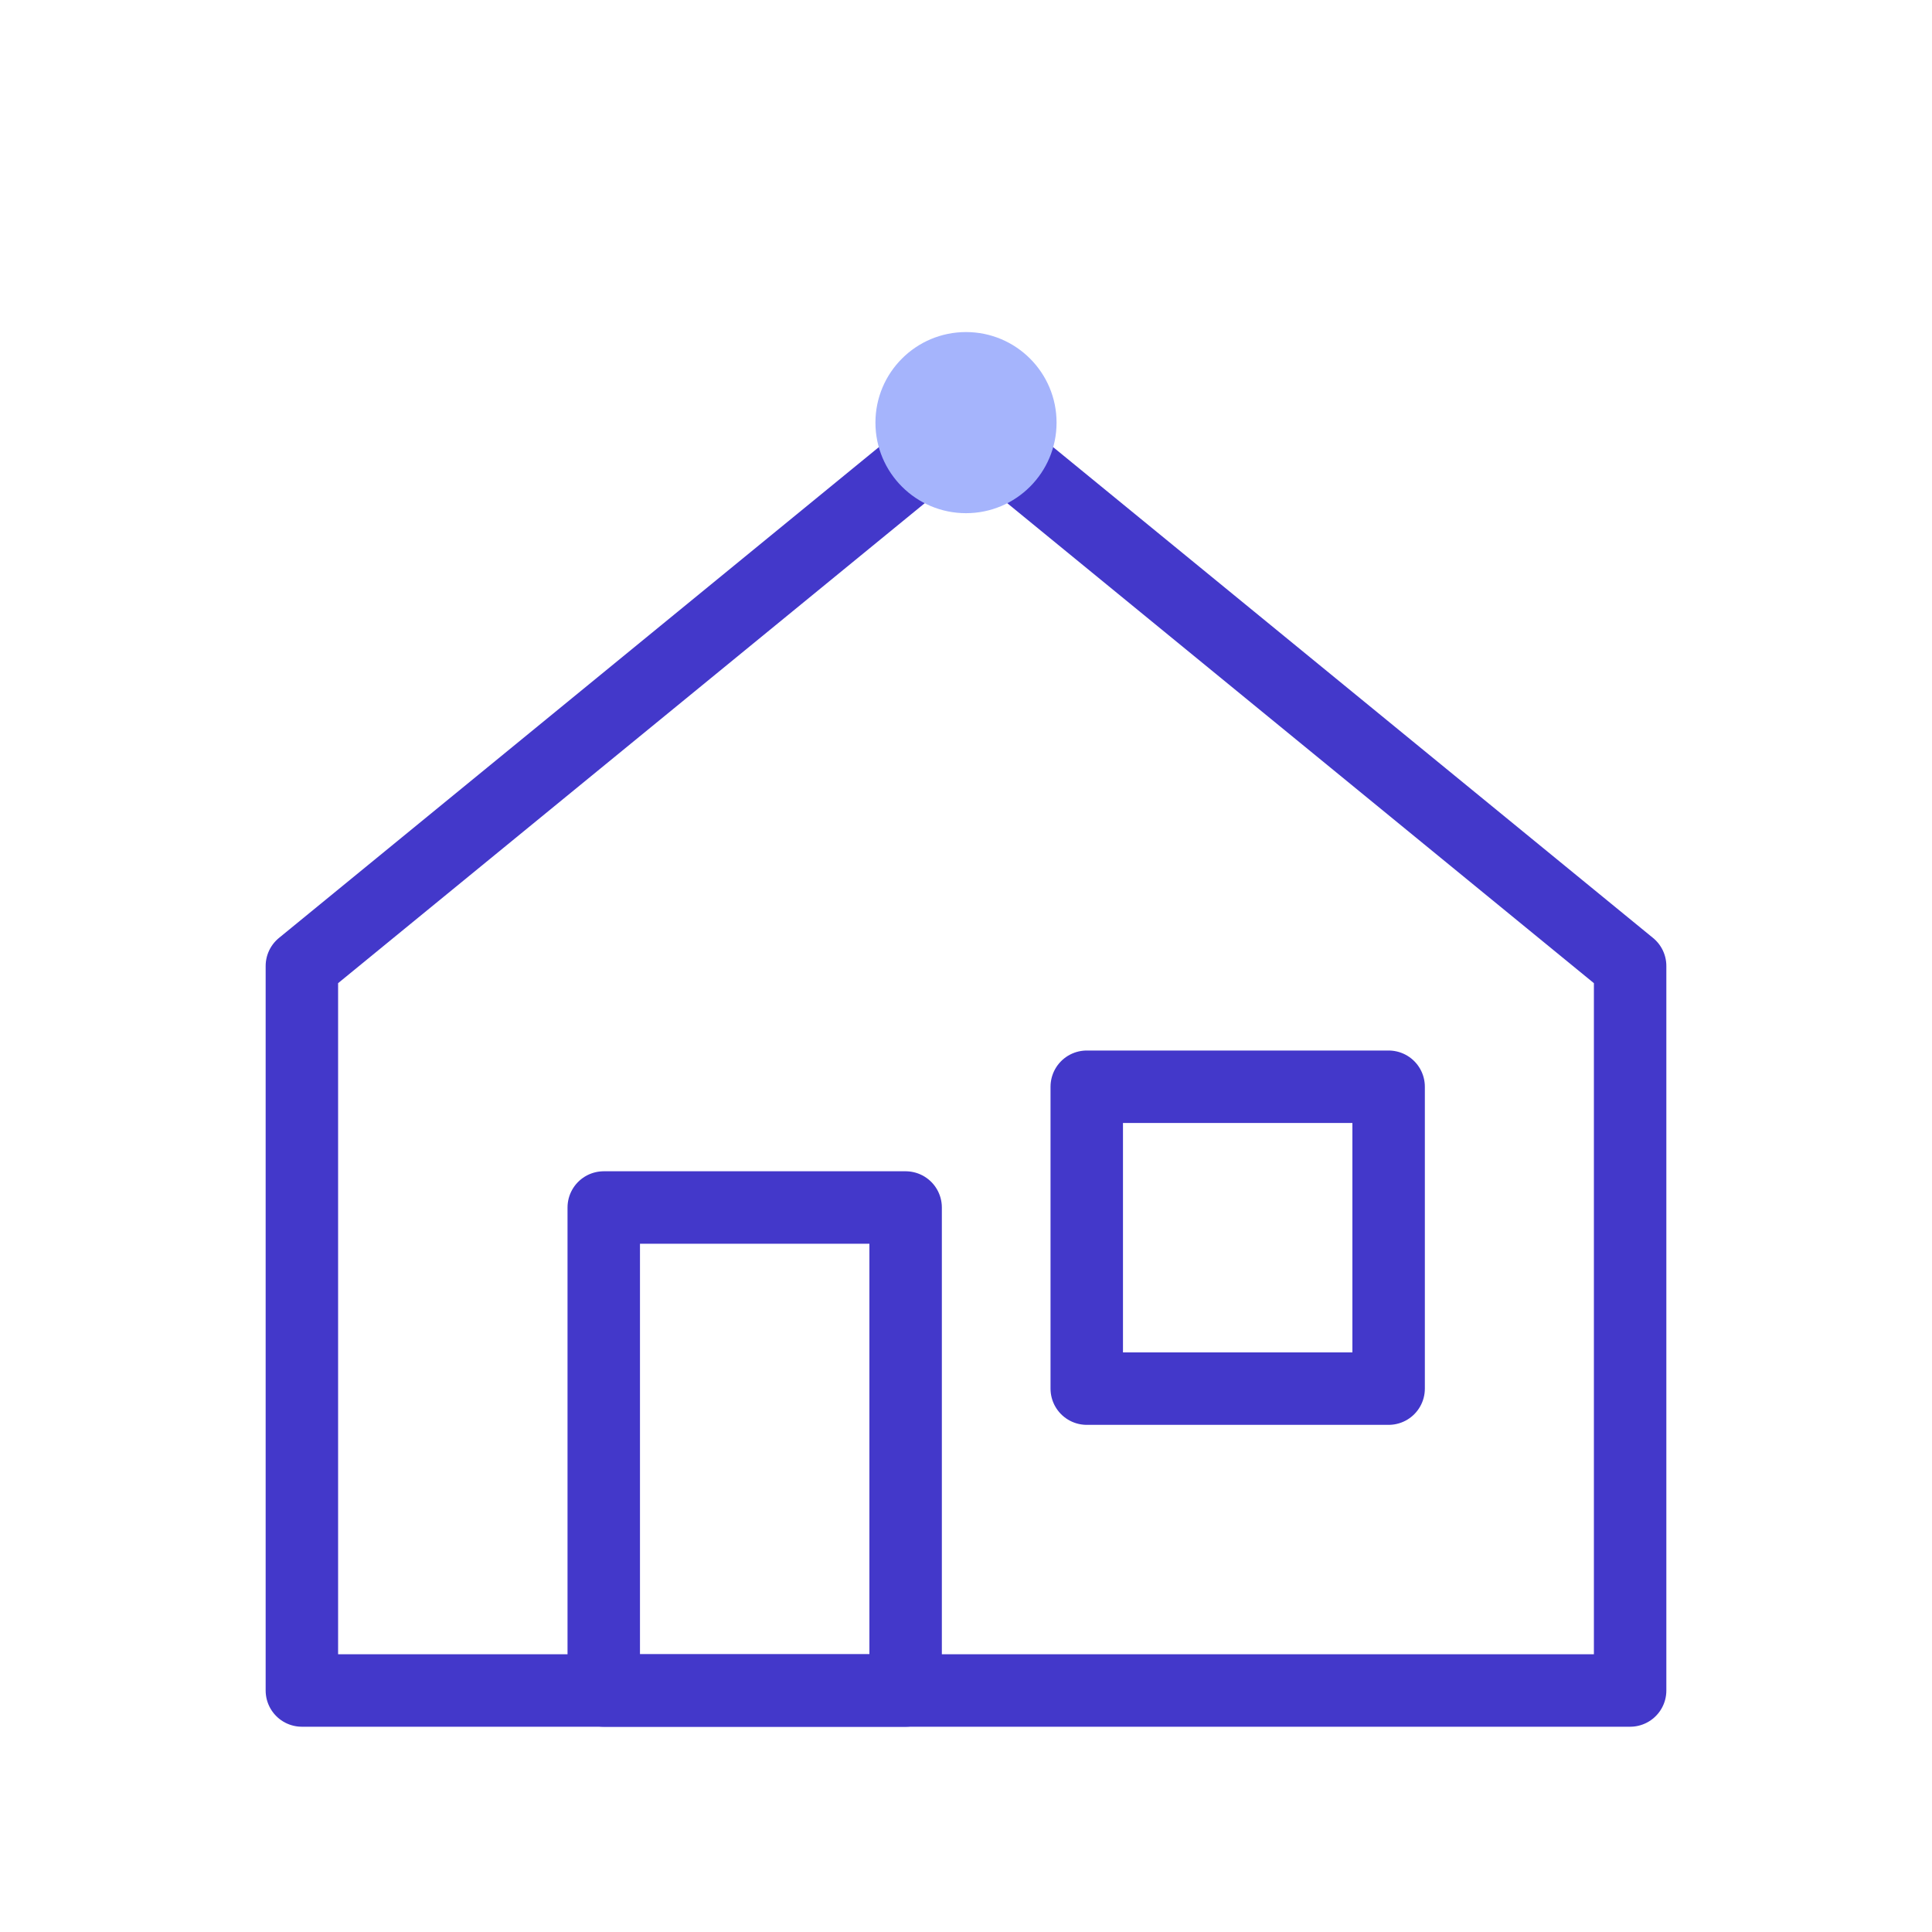
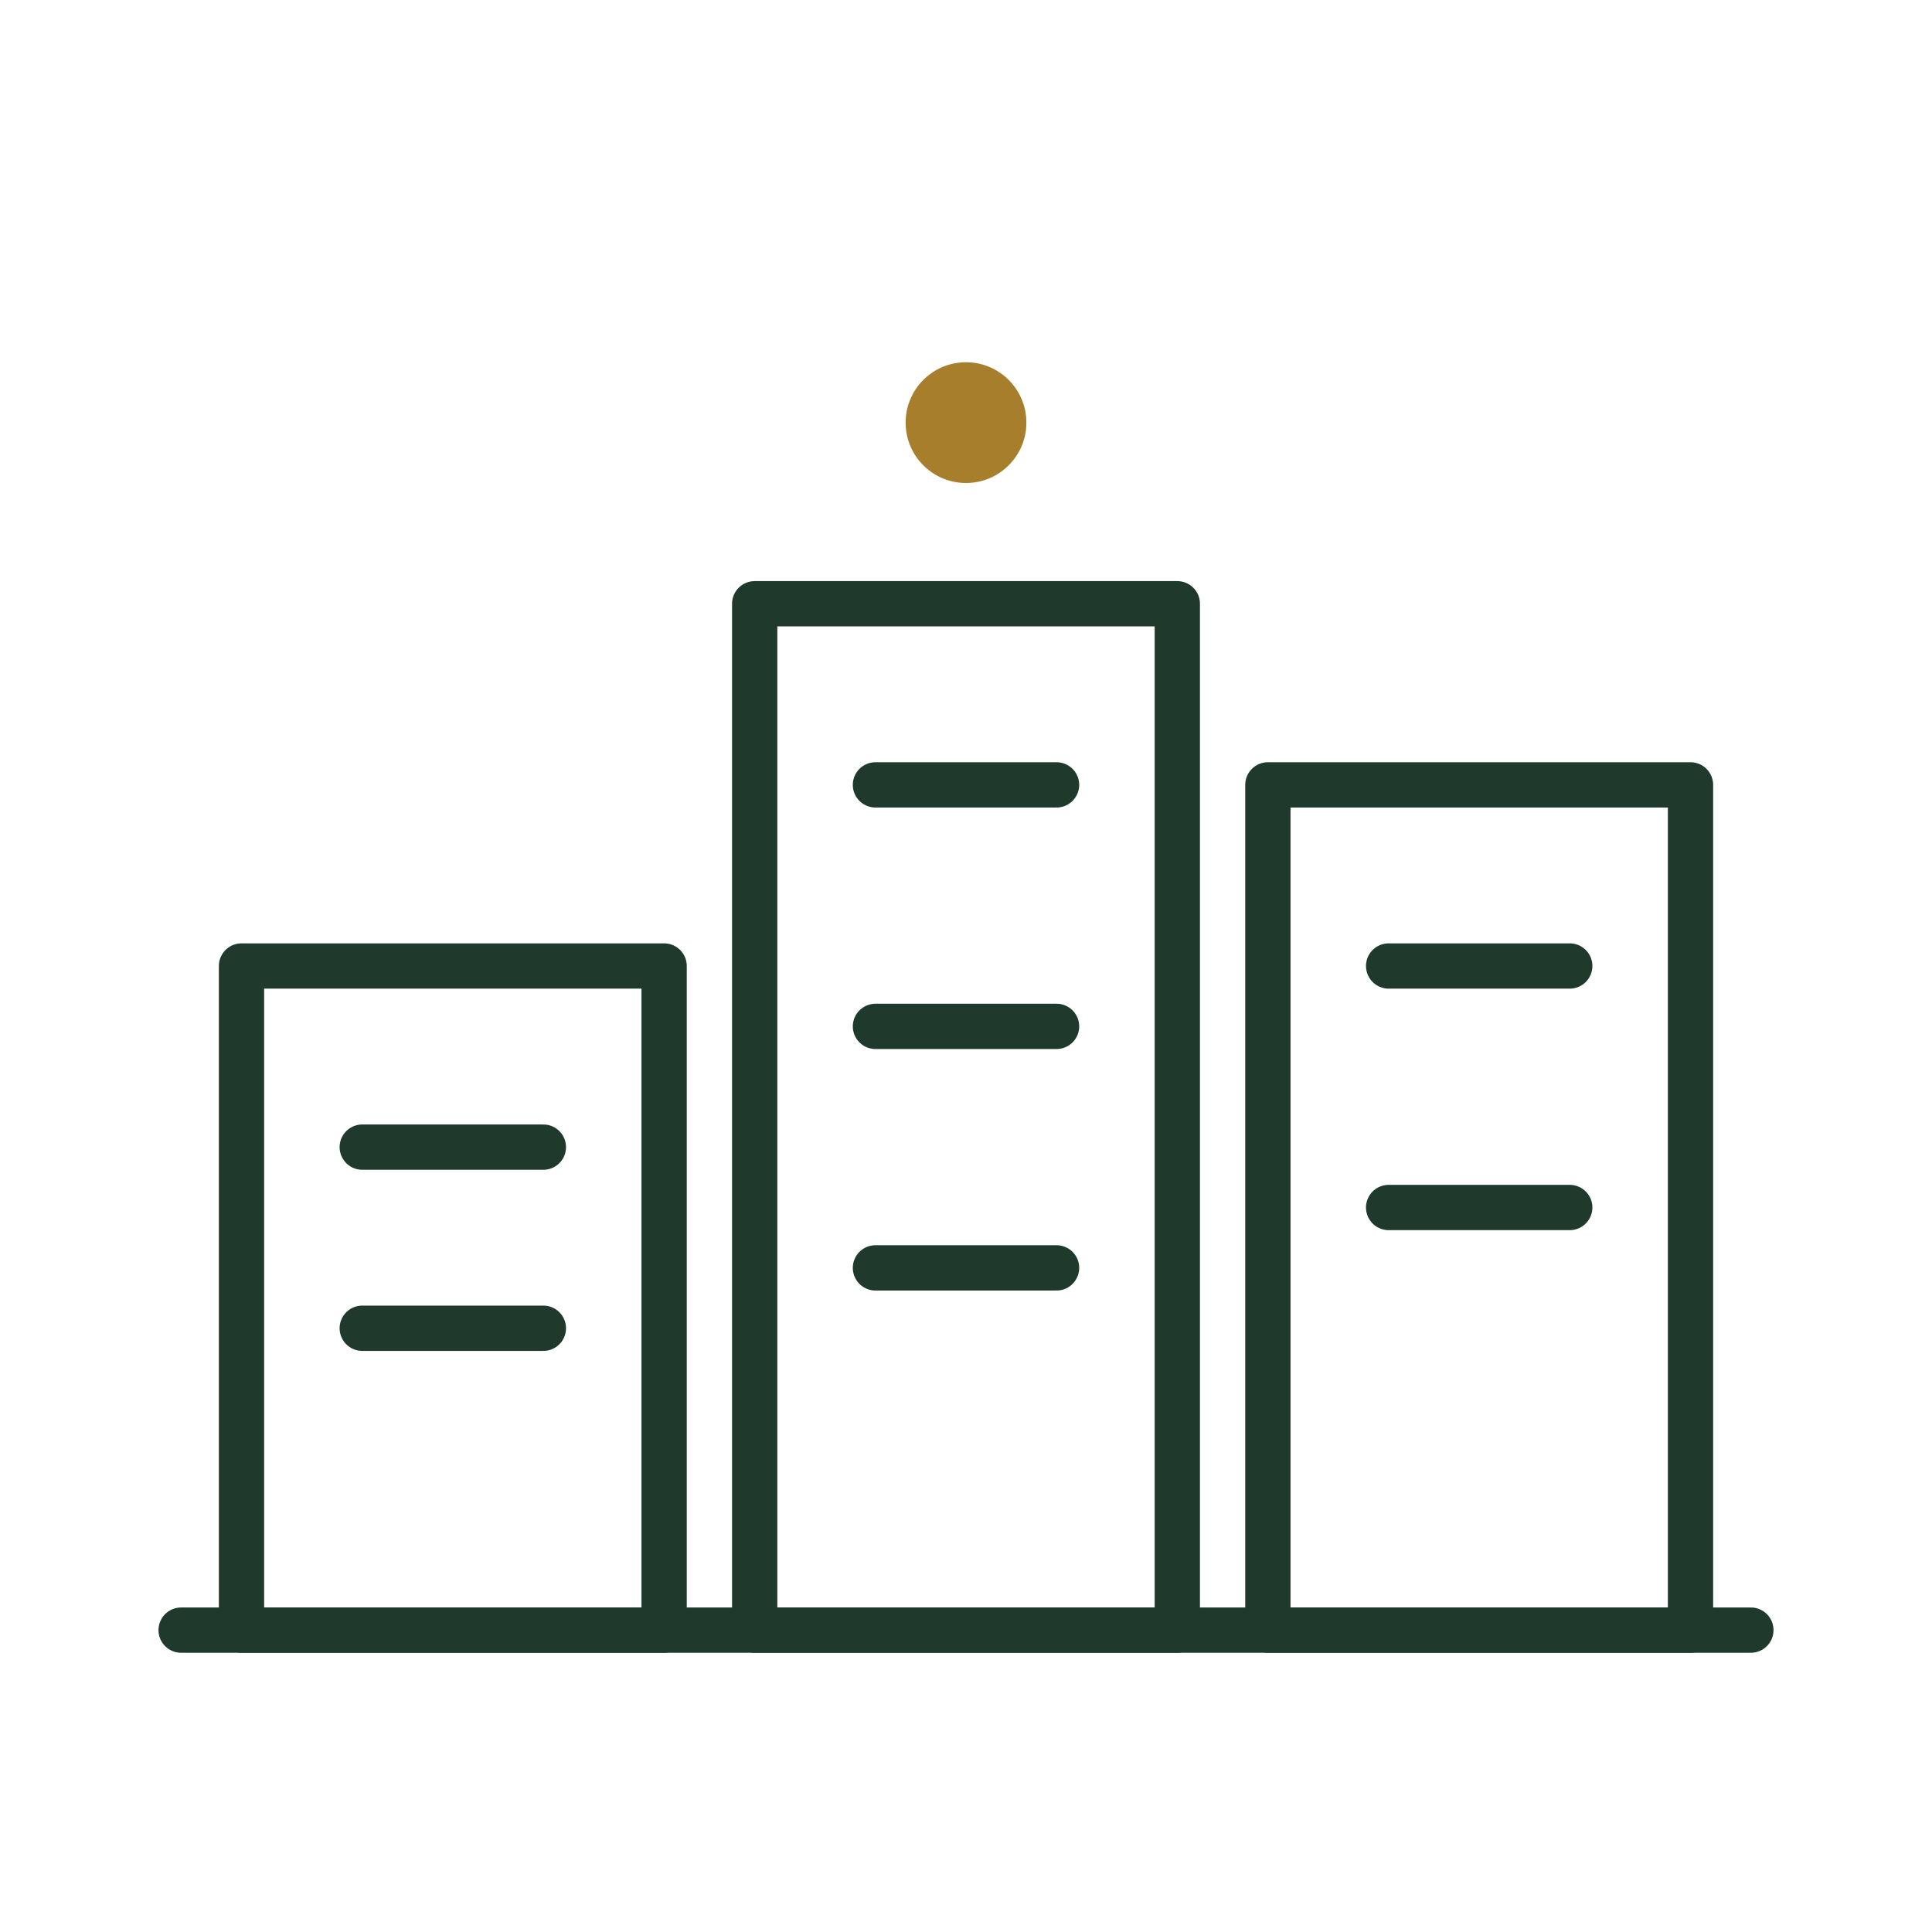
- <svg xmlns="http://www.w3.org/2000/svg" viewBox="0 0 64 64" fill="none" stroke="#4338CA" stroke-width="2.4" stroke-linecap="round" stroke-linejoin="round">
-   <path d="M10 56 V32 L32 14 L54 32 V56 Z" />
-   <rect x="20" y="40" width="10" height="16" />
-   <rect x="36" y="36" width="10" height="10" />
-   <circle cx="32" cy="14" r="3" fill="#A5B4FC" stroke="none" />
+ <svg xmlns="http://www.w3.org/2000/svg" viewBox="0 0 64 64" fill="none" stroke="#1F3A2D" stroke-width="1.5" stroke-linecap="round" stroke-linejoin="round">
+   <rect x="8" y="32" width="14" height="22" />
+   <rect x="25" y="20" width="14" height="34" />
+   <rect x="42" y="26" width="14" height="28" />
+   <line x1="12" y1="38" x2="18" y2="38" />
+   <line x1="12" y1="44" x2="18" y2="44" />
+   <line x1="29" y1="26" x2="35" y2="26" />
+   <line x1="29" y1="34" x2="35" y2="34" />
+   <line x1="29" y1="42" x2="35" y2="42" />
+   <line x1="46" y1="32" x2="52" y2="32" />
+   <line x1="46" y1="40" x2="52" y2="40" />
+   <line x1="6" y1="54" x2="58" y2="54" />
+   <circle cx="32" cy="14" r="2" fill="#A77E2B" stroke="none" />
</svg>
